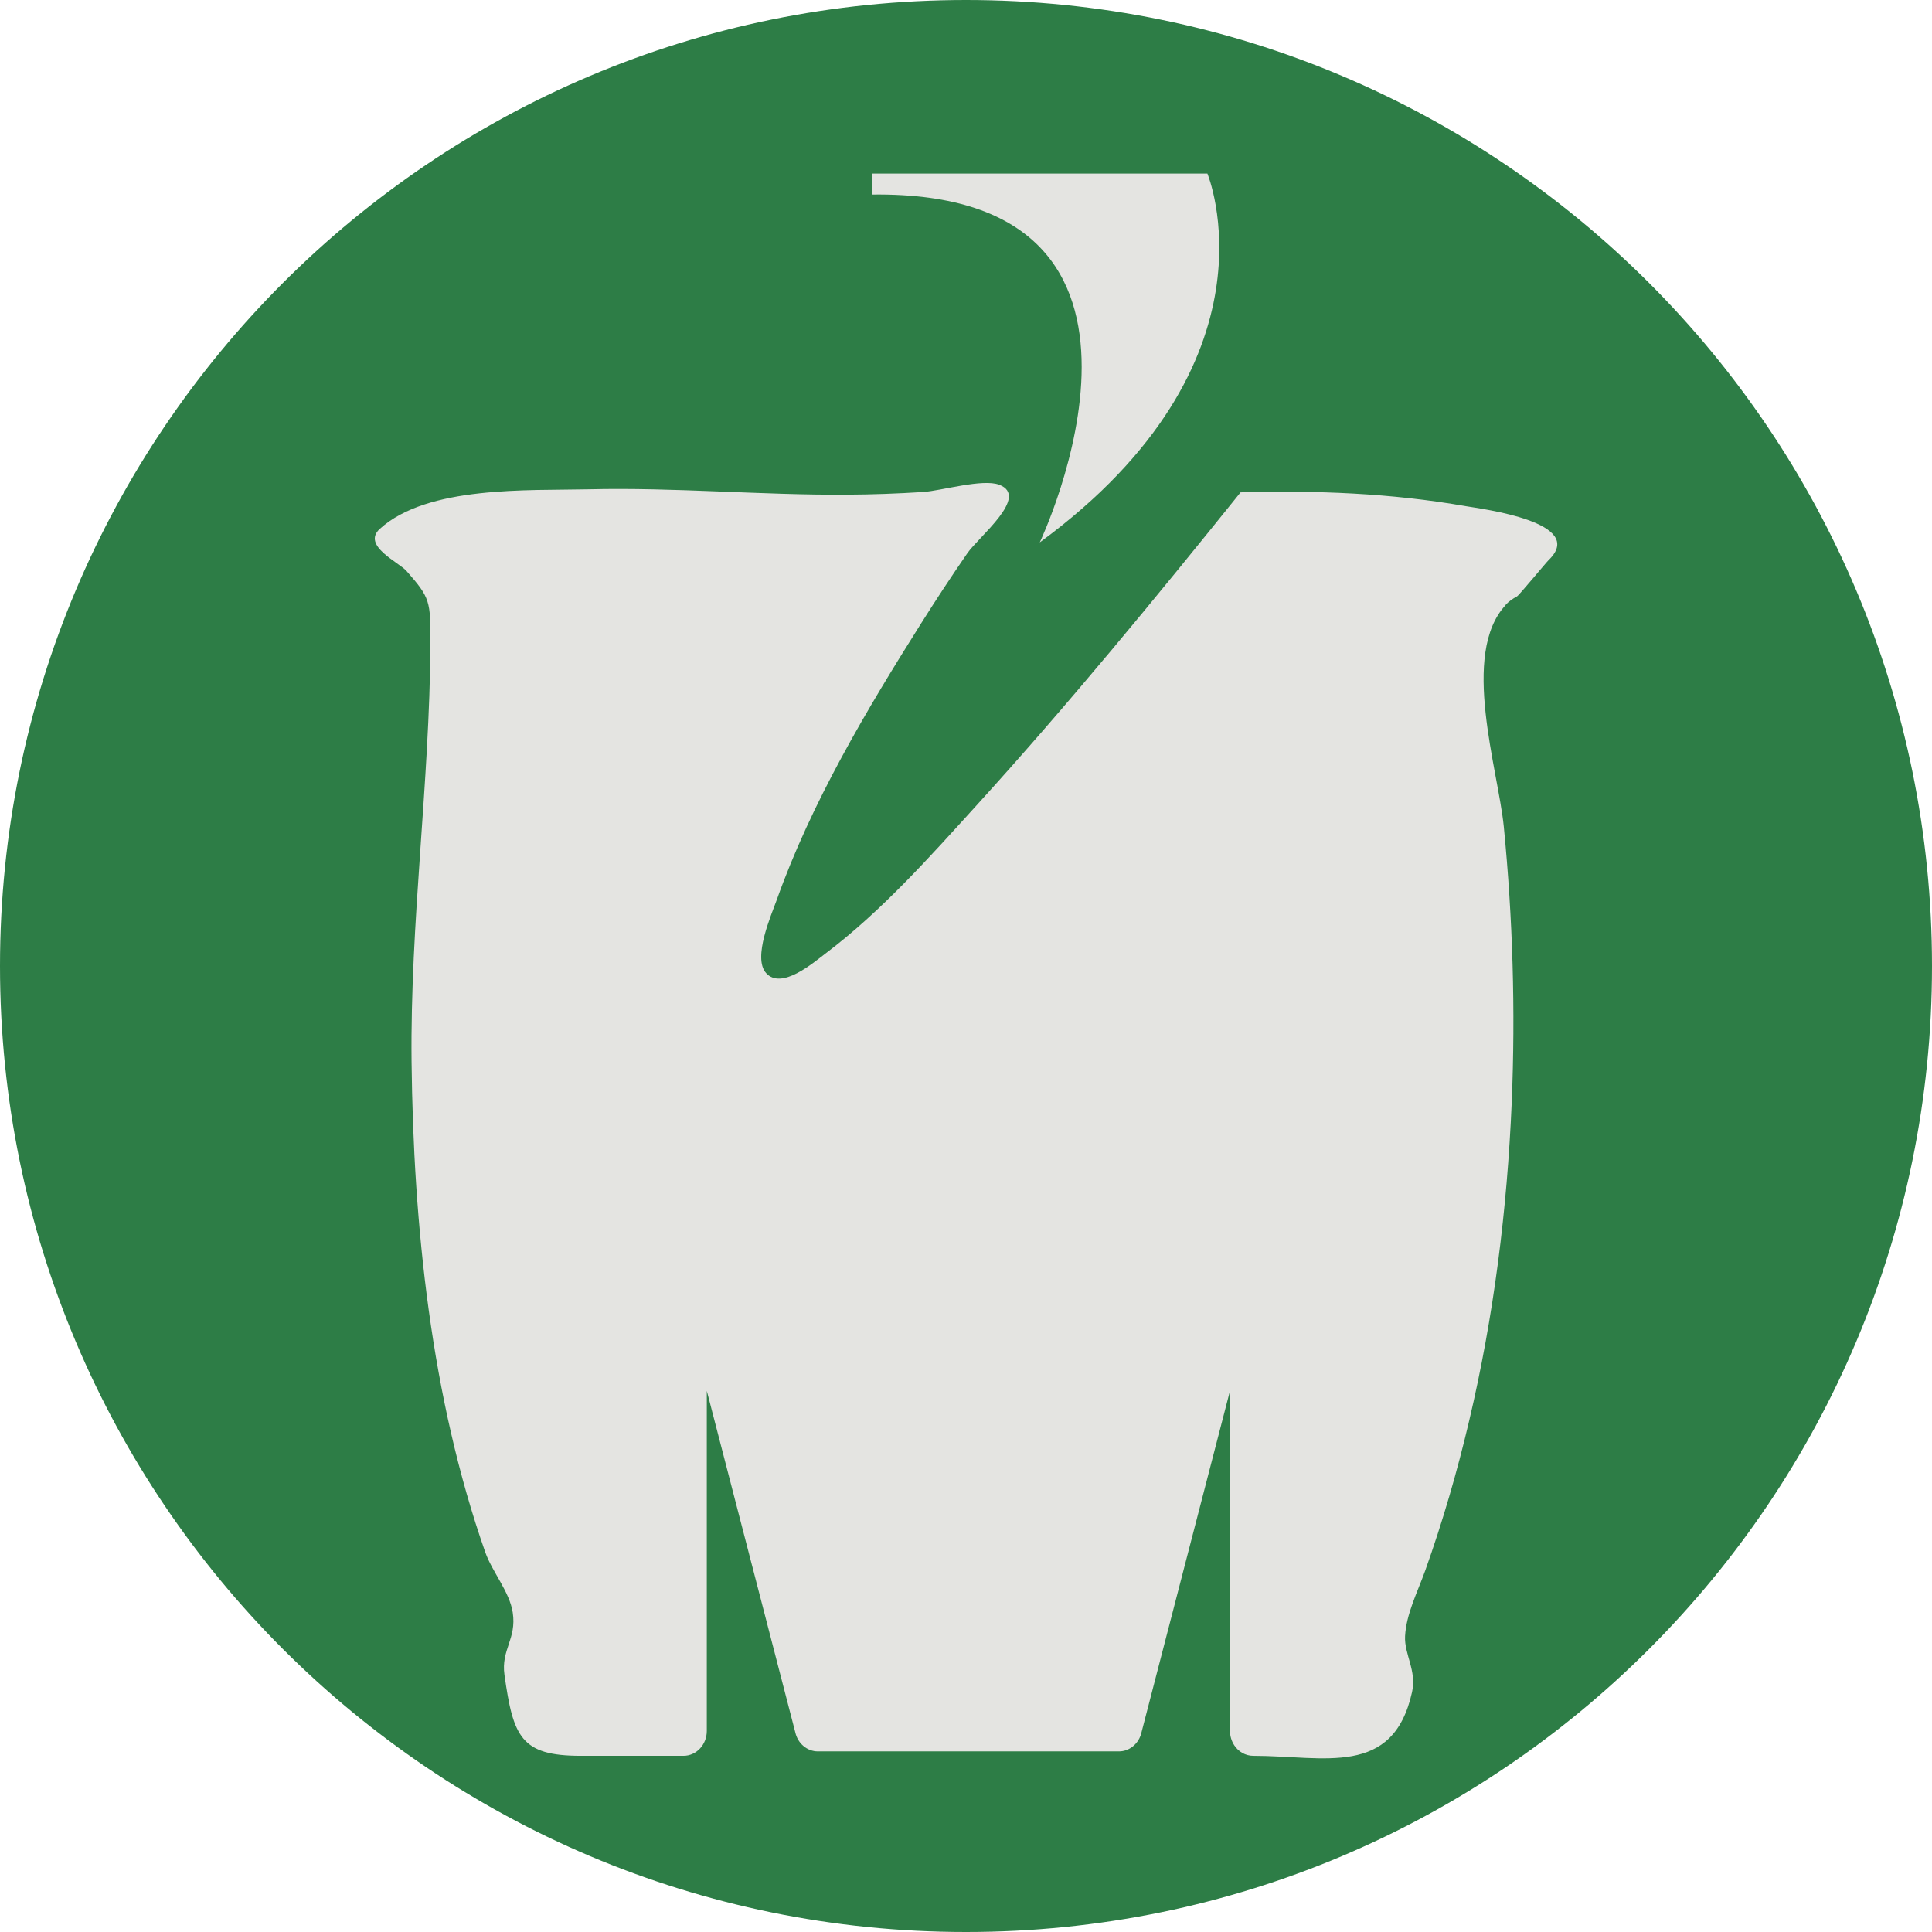
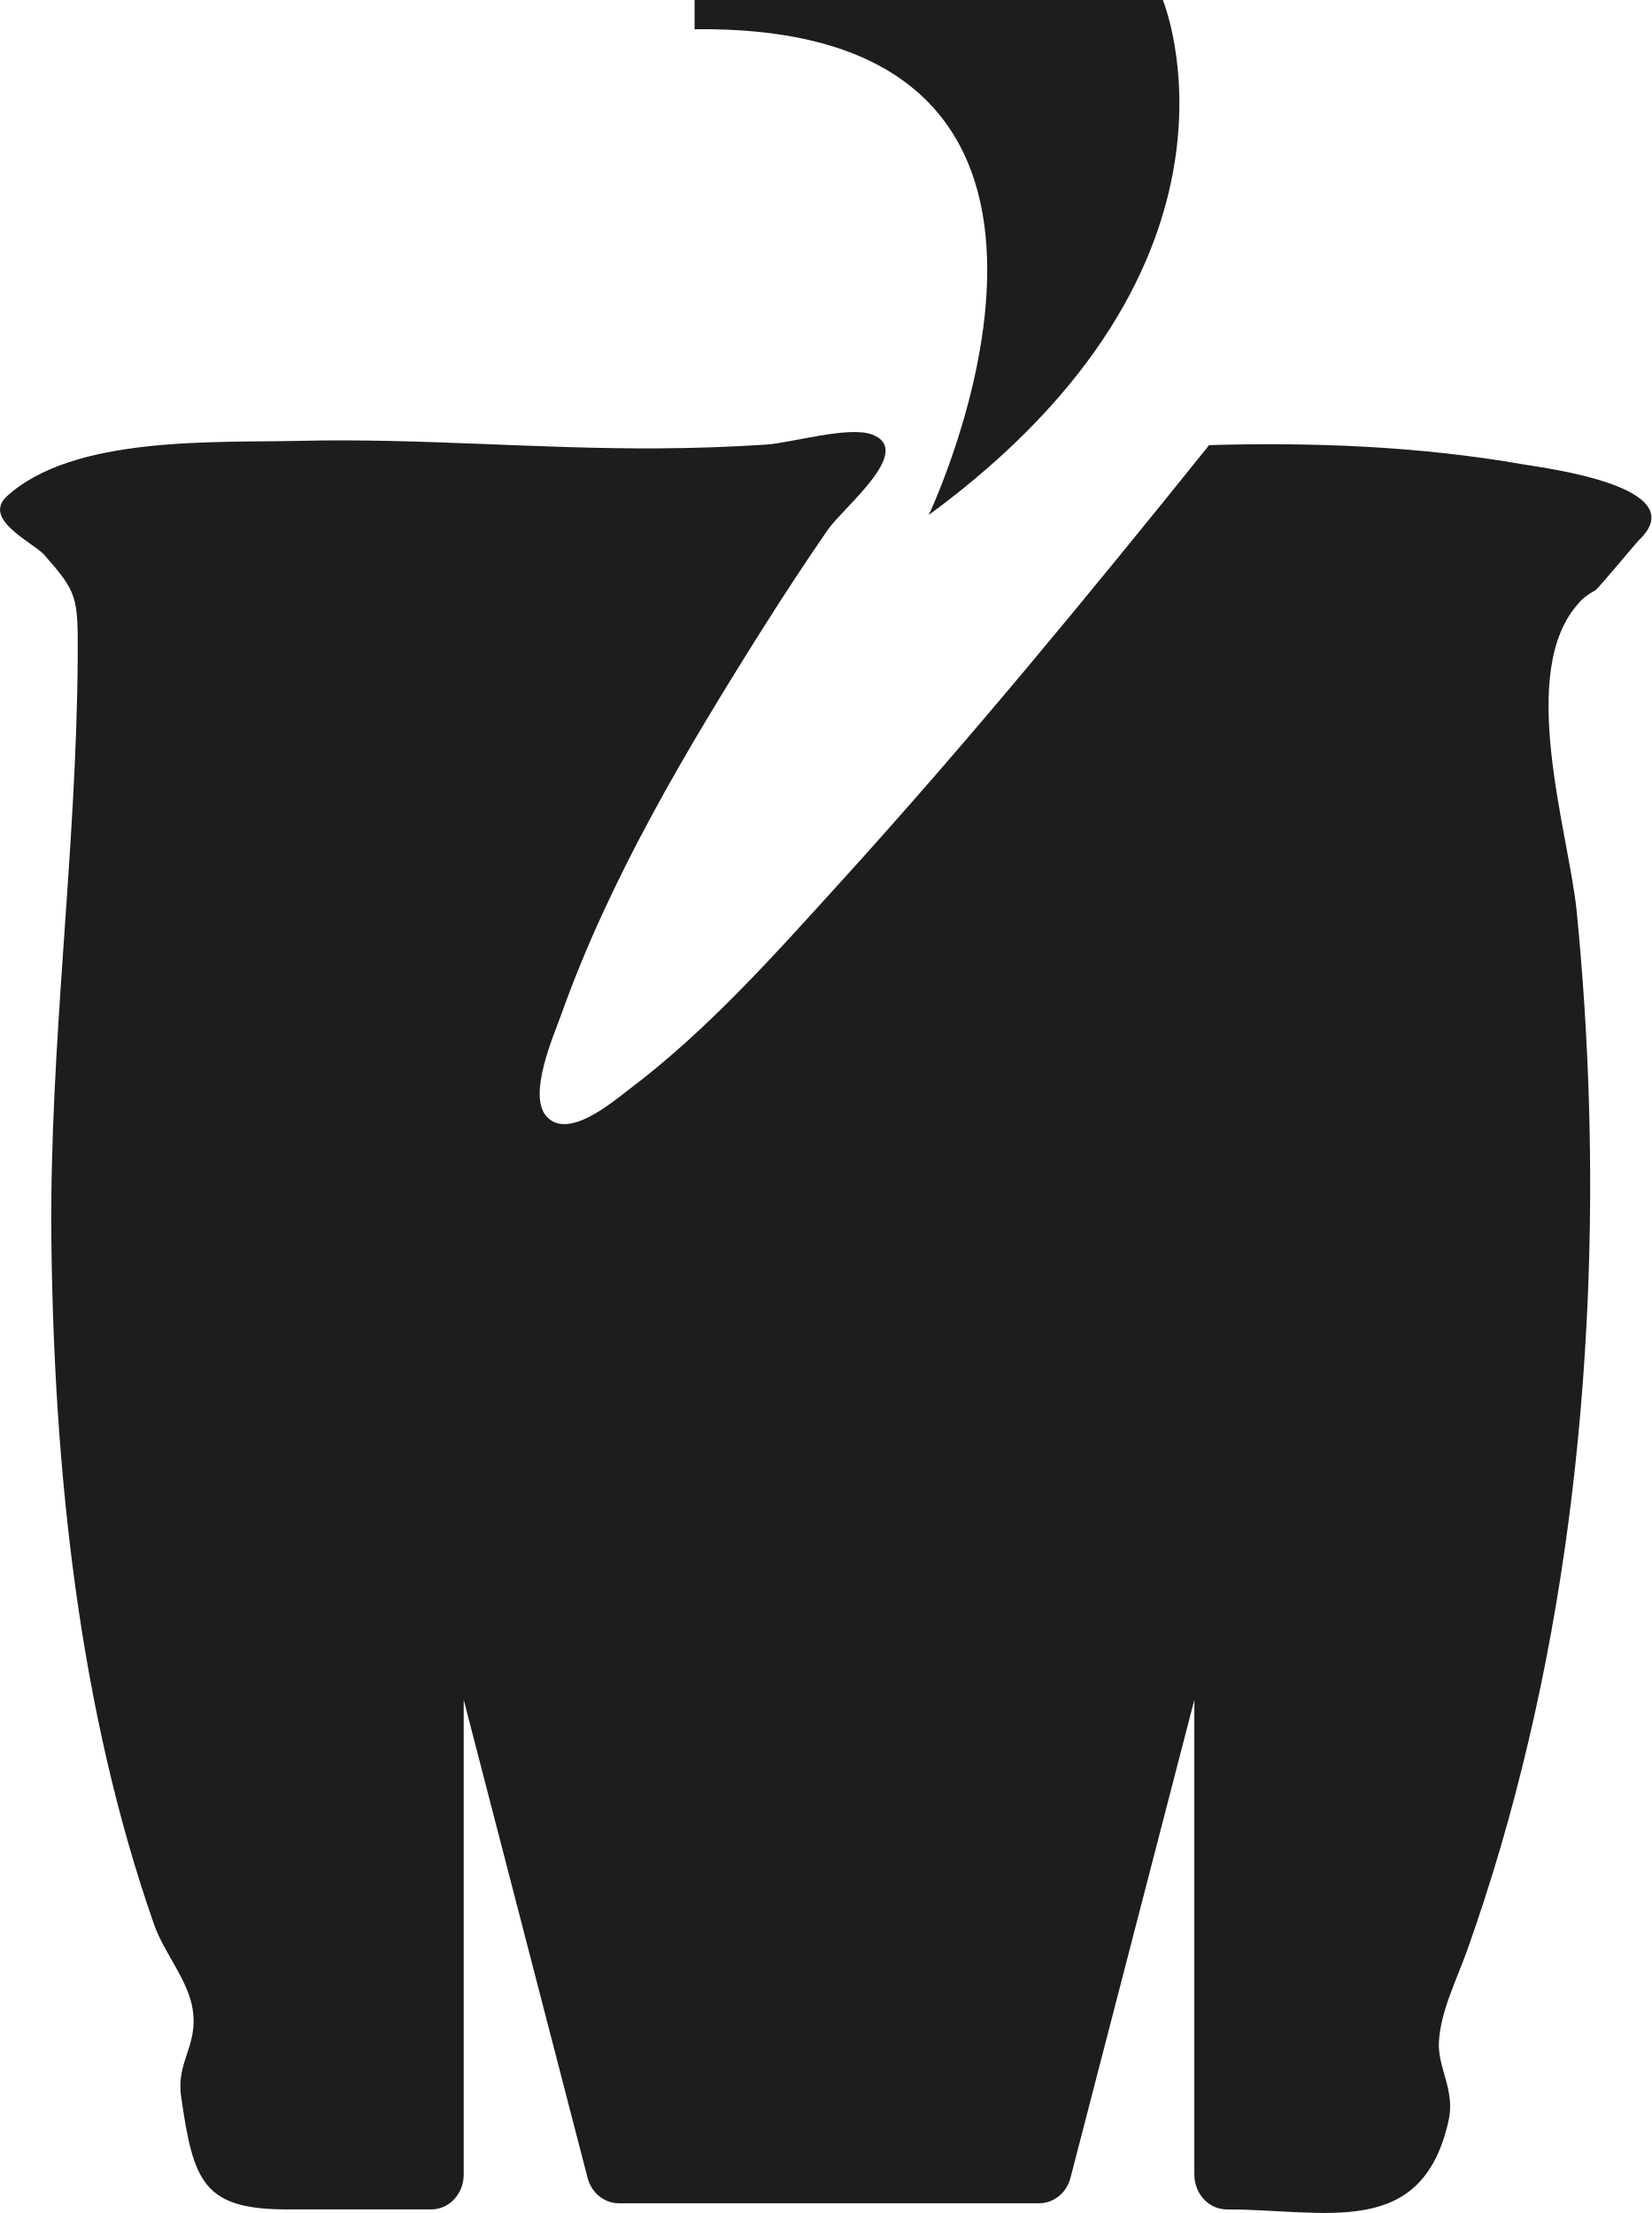
- <svg xmlns="http://www.w3.org/2000/svg" viewBox="0 0 128 128">
+ <svg xmlns="http://www.w3.org/2000/svg" id="Capa_2" data-name="Capa 2" viewBox="0 0 101.57 136.13">
  <defs>
    <style>
      .cls-1 {
-         fill: #e4e4e1;
+         fill: #1d1d1b;
      }
    </style>
  </defs>
-   <circle cx="64" cy="64" r="64" fill="#2D7D46" />
-   <g transform="translate(24.83, 11.5) scale(0.7713)">
+   <g id="Capa_6" data-name="Capa 6">
    <path class="cls-1" d="M97.13,37.05c.25-.27.57-.51.98-.73.16-.07,2.5-2.91,2.71-3.11,3.4-3.26-5.75-4.41-7.1-4.64-6.41-1.12-12.86-1.37-19.35-1.19-7.35,9.14-14.8,18.22-22.69,26.9-4.03,4.44-8.16,9.09-12.97,12.72-1.07.81-3.78,3.15-5.1,1.67-1.17-1.31.45-4.98.91-6.26,2.98-8.38,7.7-16.3,12.42-23.79,1.28-2.03,2.6-4.04,3.96-6.01.98-1.42,5.37-4.88,2.74-5.88-1.43-.54-4.94.51-6.53.62-2.19.14-4.38.22-6.57.23-7.4.05-14.79-.64-22.2-.46-5.15.12-13.81-.33-17.91,3.4-1.57,1.44,1.64,2.86,2.3,3.62,2.02,2.3,2.07,2.55,2.05,6.27-.07,12-1.75,23.9-1.62,35.9.16,14.03,1.67,28.82,6.33,42.11.6,1.7,2.09,3.4,2.36,5.18.35,2.27-1.02,3.19-.71,5.36.75,5.3,1.39,6.95,6.55,6.95,2.94,0,5.89,0,8.83,0,1.1,0,2-.95,2-2.14v-29.21l7.6,29.33c.21.96,1.02,1.64,1.94,1.64h25.86c.92,0,1.73-.68,1.94-1.64l7.6-29.33v29.21c0,.46.14.89.37,1.24.36.55.96.9,1.63.9,6.09,0,12.01,1.89,13.64-5.48.41-1.85-.68-3.24-.6-4.8.1-1.9,1.06-3.77,1.73-5.63,1.5-4.21,2.75-8.51,3.77-12.85,2.12-8.97,3.27-18.16,3.66-27.37.33-7.9.09-15.82-.68-23.68-.48-4.88-3.75-14.85.16-19.04Z" />
    <path class="cls-1" d="M42.72,0h28.8s6.73,16.18-14.4,31.68c0,0,14.4-30.24-14.4-29.88" />
  </g>
</svg>
